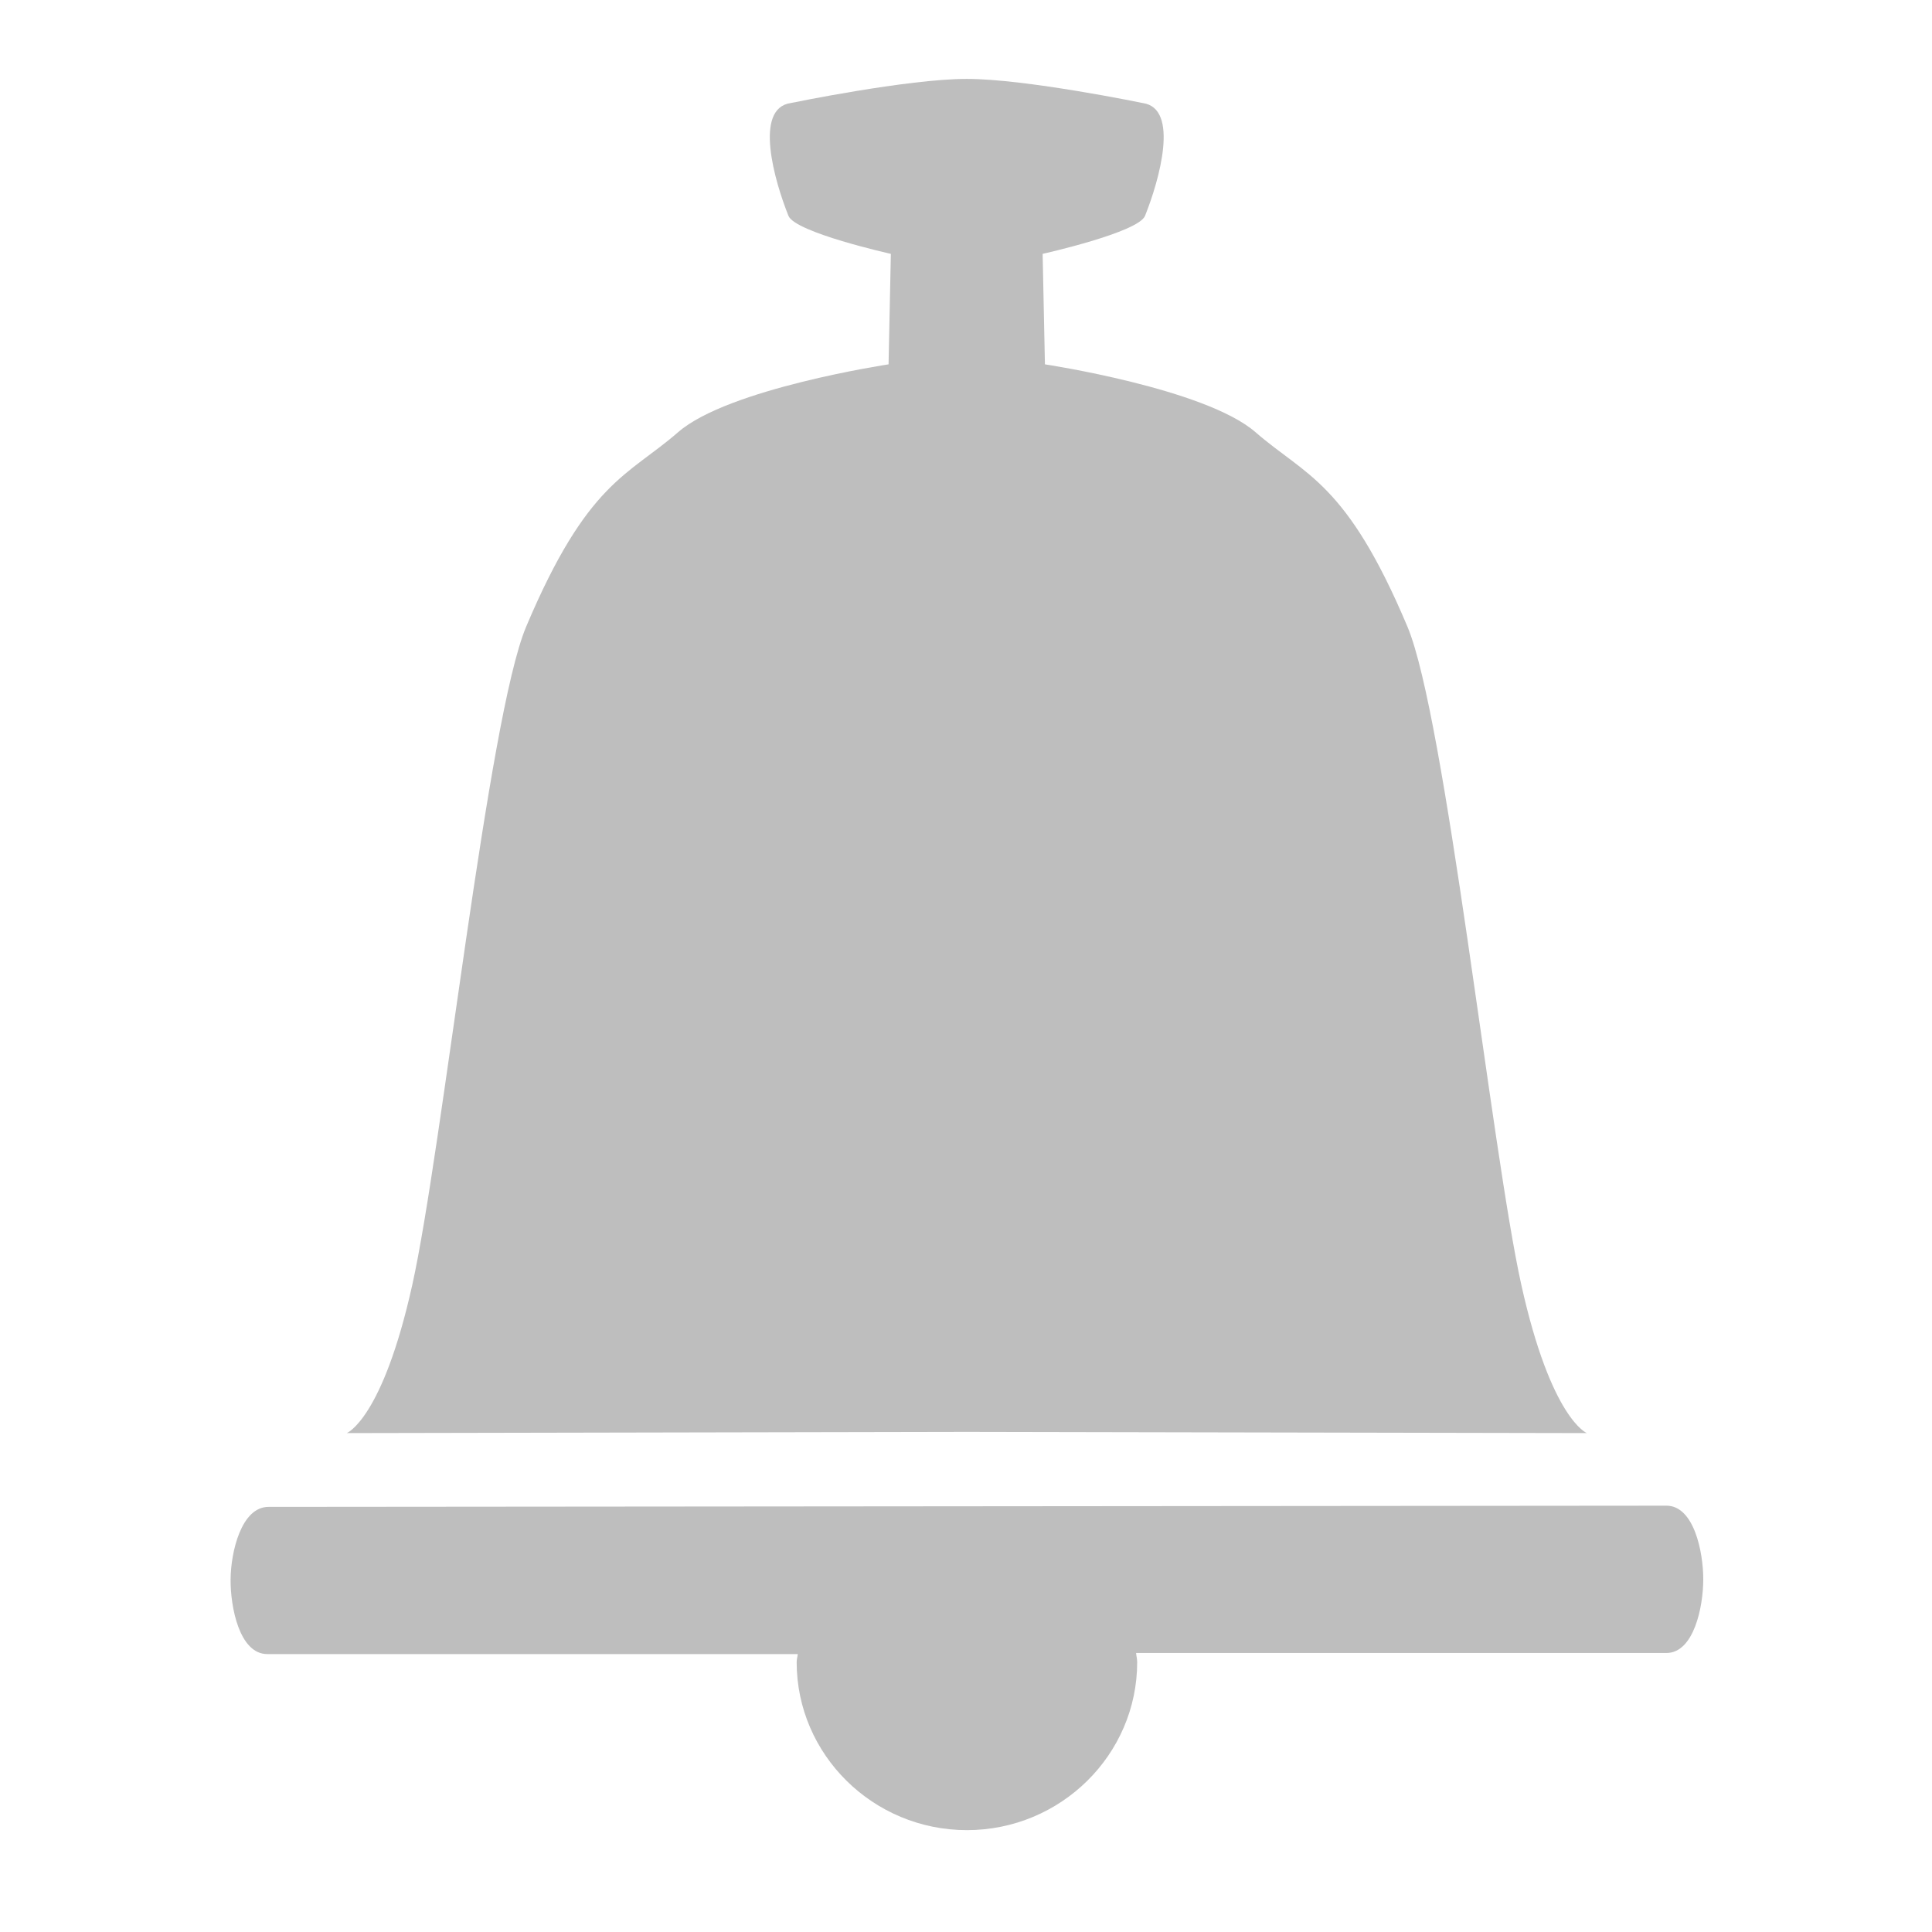
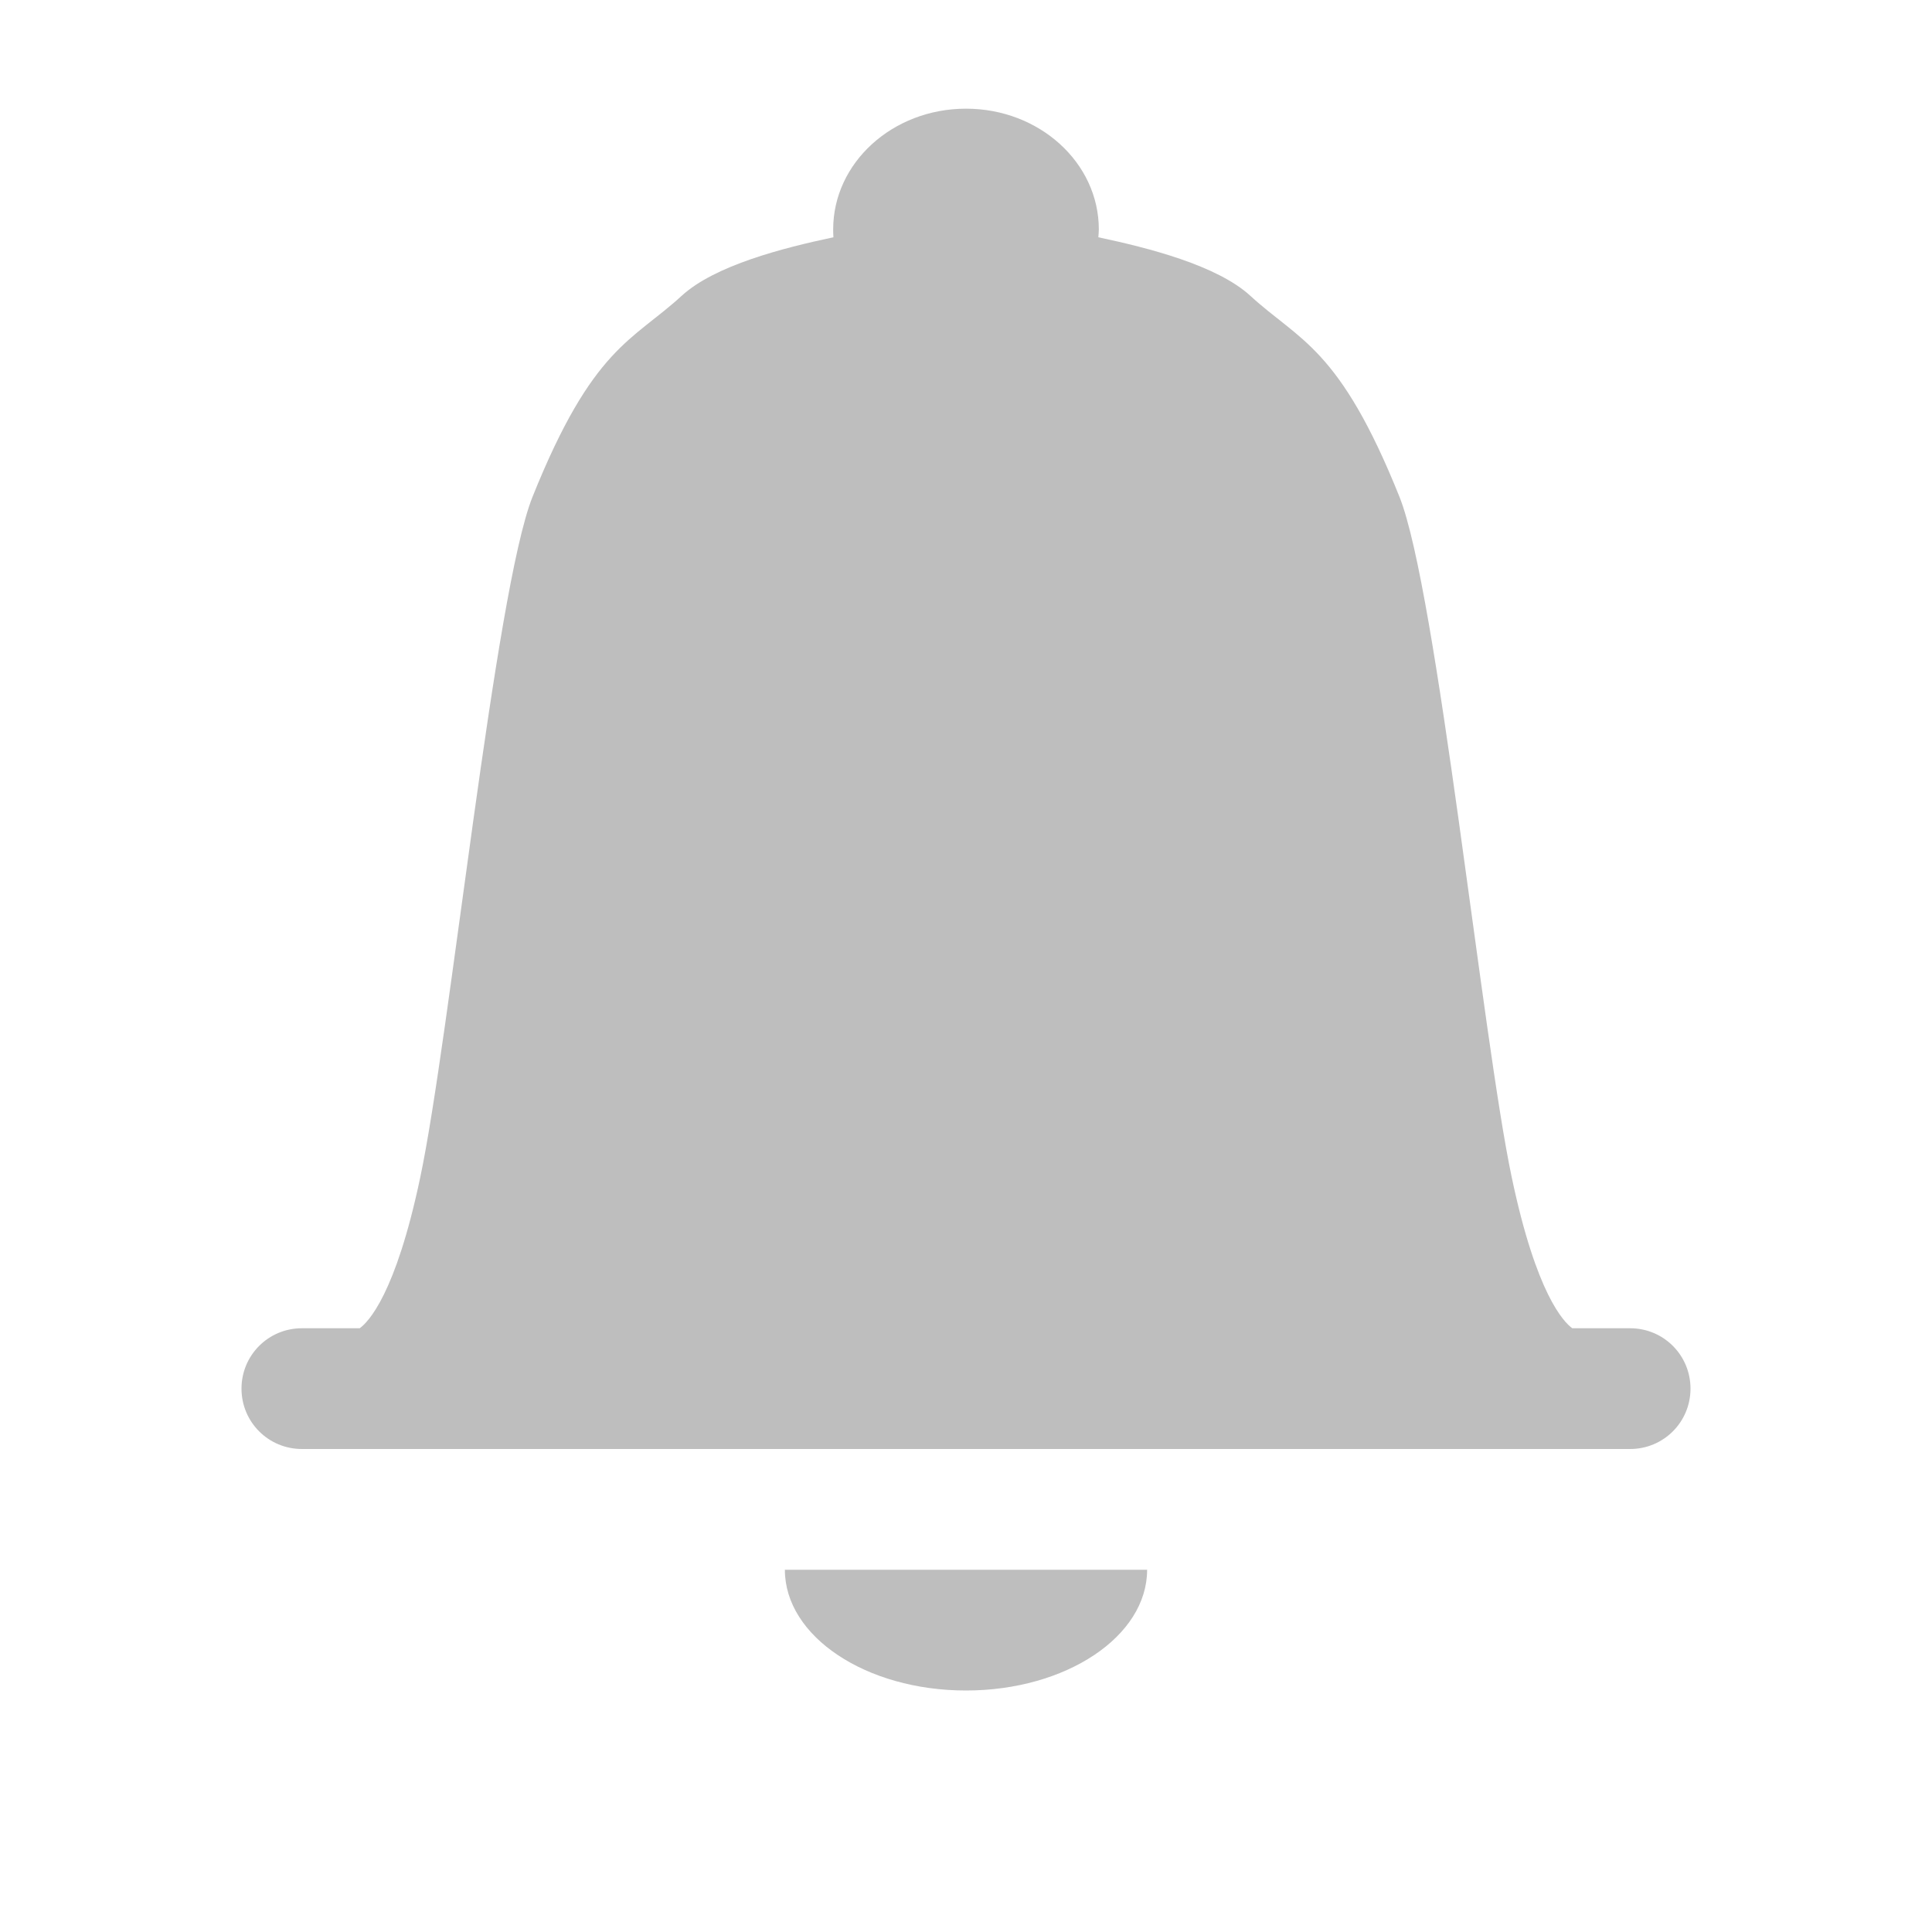
- <svg xmlns="http://www.w3.org/2000/svg" width="4.516mm" height="4.516mm" viewBox="0 0 16 16" id="svg2" version="1.1">
-   <defs id="defs4" />
+ <svg xmlns="http://www.w3.org/2000/svg" xmlns:ns1="http://www.openswatchbook.org/uri/2009/osb" width="4.516mm" height="4.516mm" viewBox="0 0 16 16" id="svg2" version="1.1">
+   <defs id="defs4">
+     <linearGradient ns1:paint="solid" id="linearGradient5606">
+       <stop style="stop-color:#000000;stop-opacity:1;" offset="0" id="stop5608" />
+     </linearGradient>
+   </defs>
  <g id="layer1" transform="translate(0,-1036.362)">
-     <g id="g4943" transform="translate(-0.297337,0.02441406)">
-       <path id="rect2994" d="m 8.304,1036.991 c -0.491,0 -1.458,0.2 -1.458,0.2 -0.308,0.043 -0.135,0.645 -0.019,0.934 0.055,0.138 0.848,0.315 0.848,0.315 l -0.019,0.915 c 0,0 -1.328,0.2 -1.743,0.562 -0.416,0.362 -0.751,0.409 -1.258,1.61 -0.317,0.751 -0.696,4.336 -0.943,5.45 -0.247,1.114 -0.543,1.229 -0.543,1.229 l 5.135,-0.01 5.135,0.01 c 0,0 -0.296,-0.115 -0.543,-1.229 -0.247,-1.114 -0.627,-4.699 -0.943,-5.45 -0.506,-1.201 -0.842,-1.248 -1.258,-1.61 -0.416,-0.362 -1.744,-0.562 -1.744,-0.562 l -0.019,-0.915 c 0,0 0.793,-0.177 0.848,-0.315 0.116,-0.289 0.289,-0.891 -0.019,-0.934 0,0 -0.967,-0.2 -1.458,-0.2 z" style="fill:#bebebe;fill-opacity:1;fill-rule:nonzero;stroke:none" />
-       <path id="rect3789" d="m 14.097,1048.807 -11.576,0.01 c -0.225,2e-4 -0.312,0.372 -0.314,0.6 -0.002,0.229 0.073,0.62 0.305,0.619 l 4.392,0 c -0.002,0.023 -0.009,0.043 -0.009,0.067 0,0.766 0.633,1.391 1.41,1.391 0.777,0 1.41,-0.625 1.41,-1.391 0,-0.027 -0.007,-0.05 -0.009,-0.076 l 4.392,0 c 0.227,-2e-4 0.305,-0.382 0.305,-0.61 1.78e-4,-0.227 -0.077,-0.61 -0.305,-0.61 z" style="fill:#bebebe;fill-opacity:1;fill-rule:nonzero;stroke:none" />
-     </g>
+     <path style="fill:#bebebe;fill-opacity:1;fill-rule:nonzero;stroke:none" d="M 8 0.9 A 1.1 1 0 0 0 6.9 1.9 A 1.1 1 0 0 0 6.902 1.965 C 6.486 2.053 5.922 2.197 5.646 2.449 C 5.238 2.824 4.908 2.873 4.41 4.115 C 4.099 4.892 3.724 8.6 3.48 9.752 C 3.276 10.721 3.049 10.949 2.979 11 L 2.5 11 C 2.223 11 2 11.223 2 11.5 C 2 11.777 2.223 12 2.5 12 L 13.5 12 C 13.777 12 14 11.777 14 11.5 C 14 11.223 13.777 11 13.5 11 L 13.021 11 C 12.951 10.949 12.724 10.721 12.52 9.752 C 12.276 8.6 11.901 4.892 11.59 4.115 C 11.092 2.873 10.762 2.824 10.354 2.449 C 10.078 2.197 9.512 2.053 9.096 1.965 A 1.1 1 0 0 0 9.1 1.9 A 1.1 1 0 0 0 8 0.9 z M 6.5 13 A 1.5 1 0 0 0 8 14 A 1.5 1 0 0 0 9.5 13 L 6.5 13 z " transform="translate(0,1036.362)" id="rect2994" />
  </g>
</svg>
